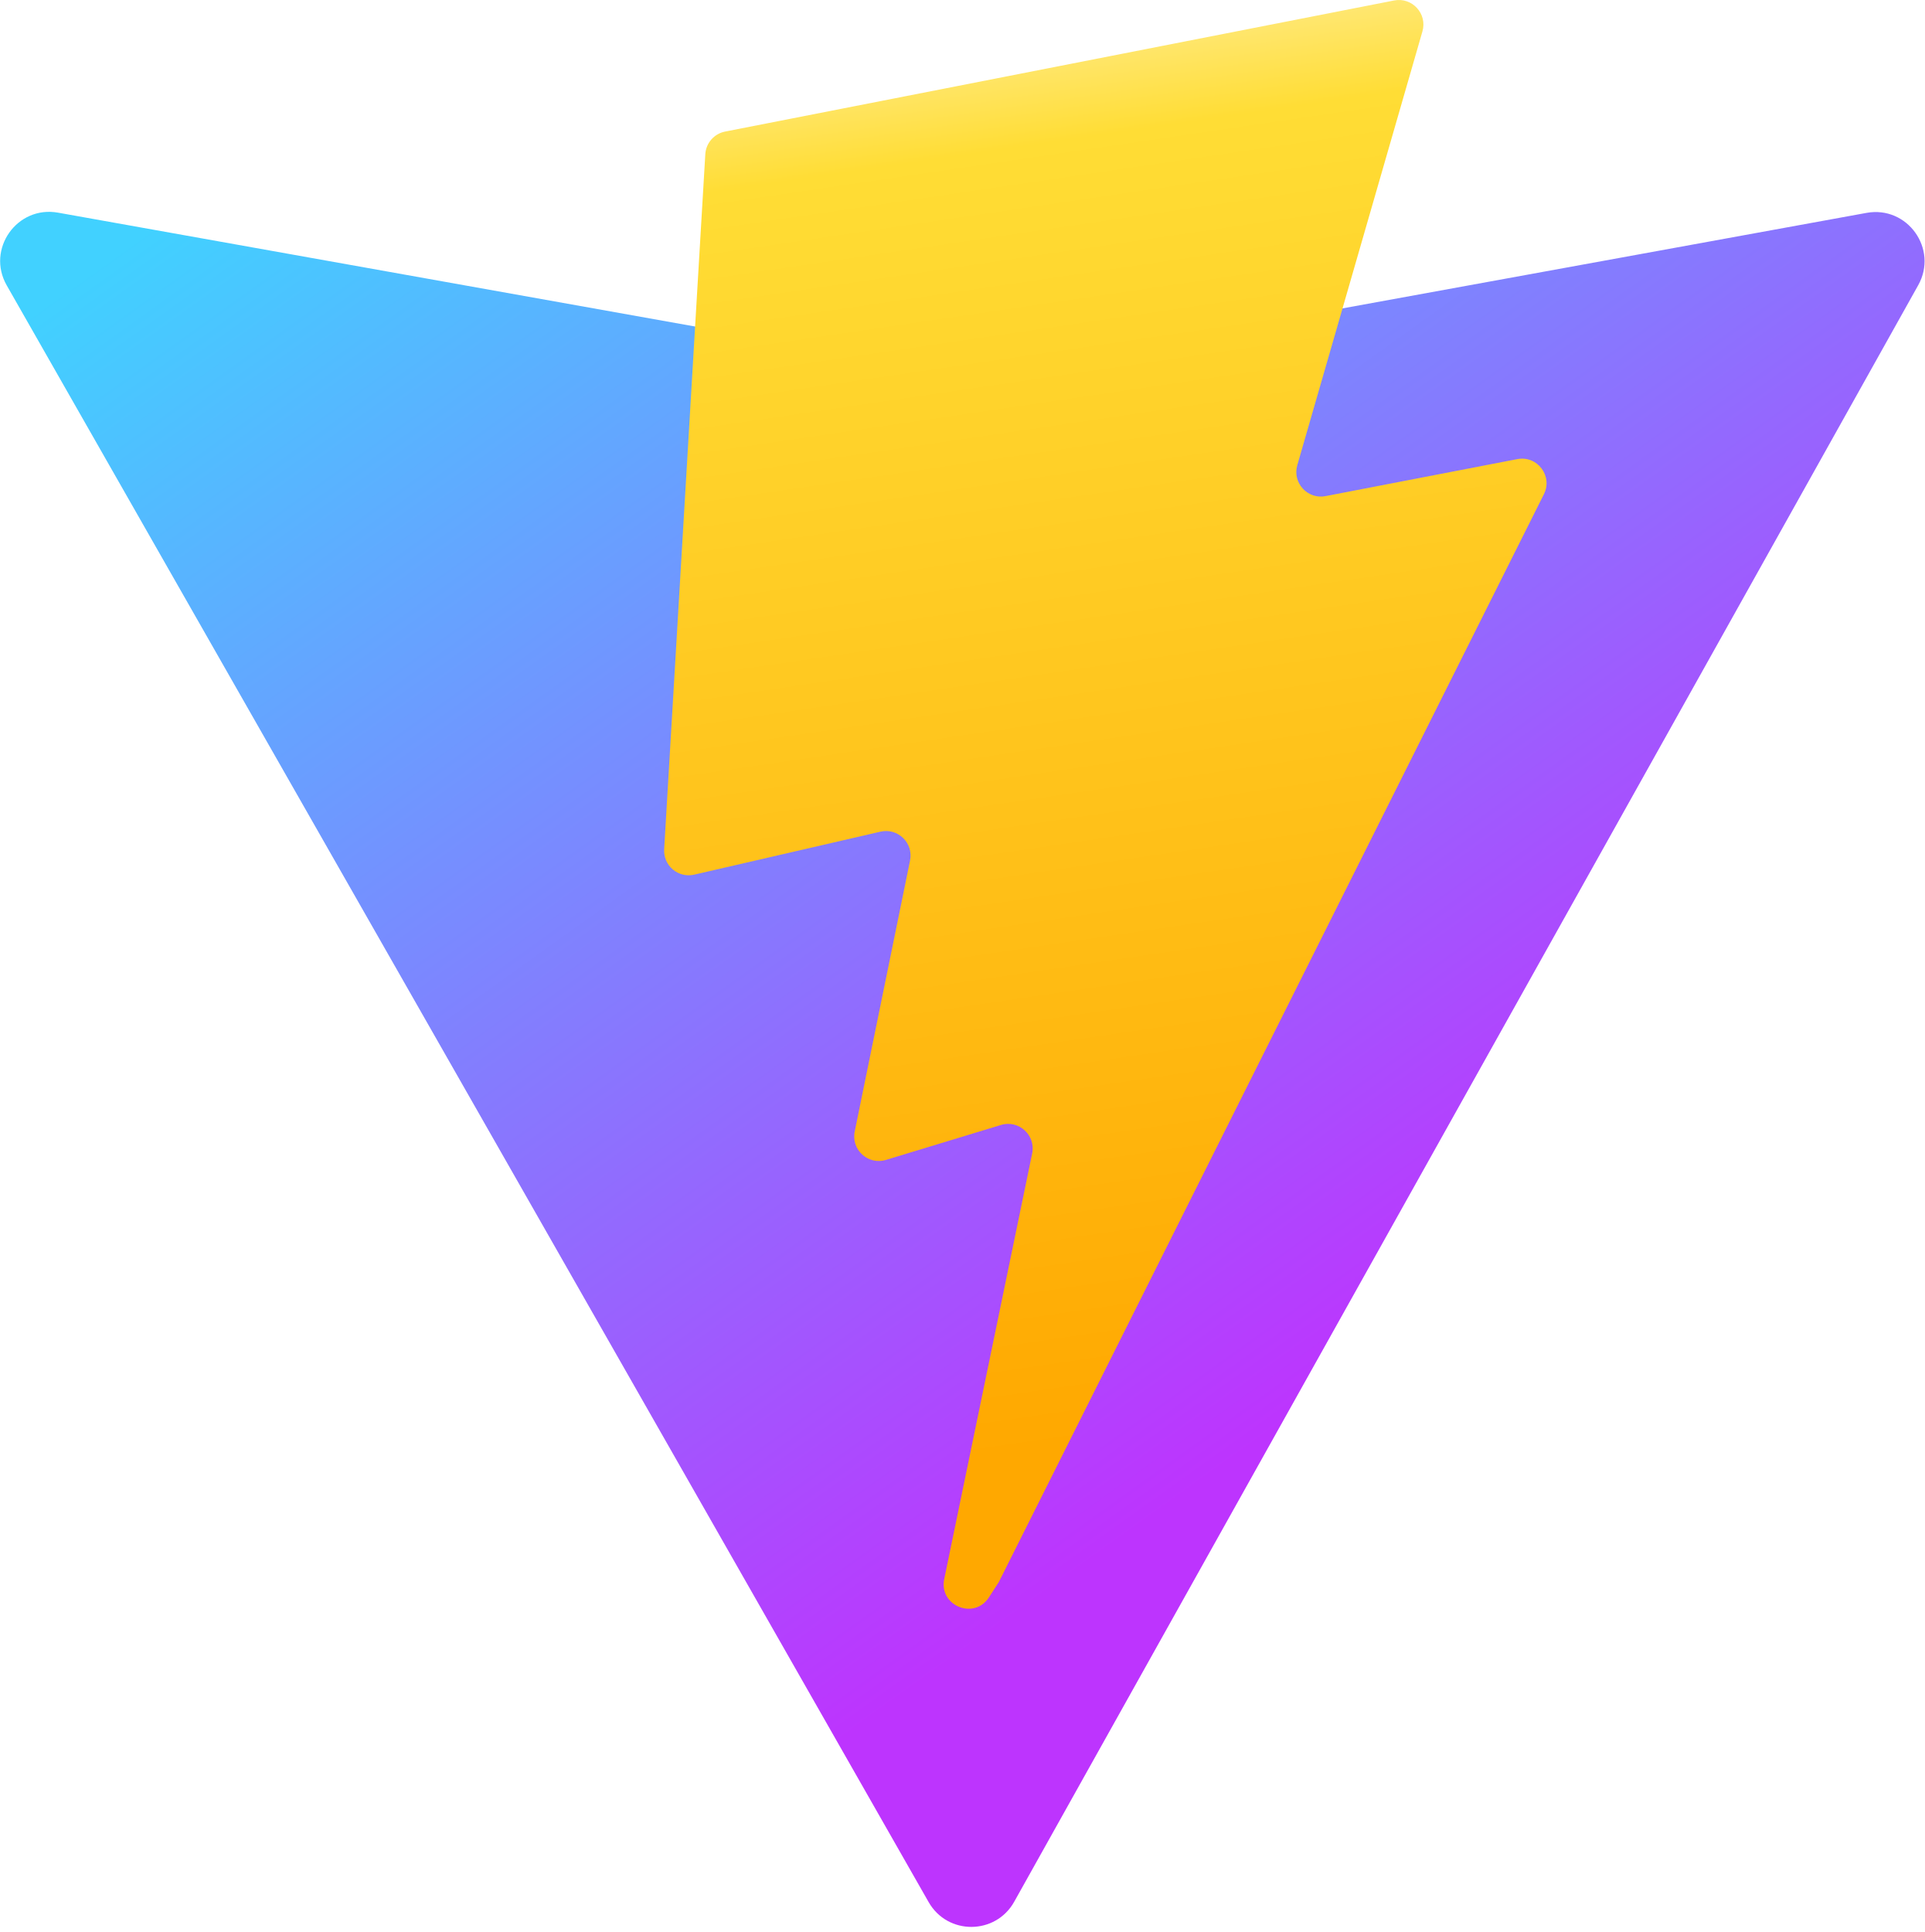
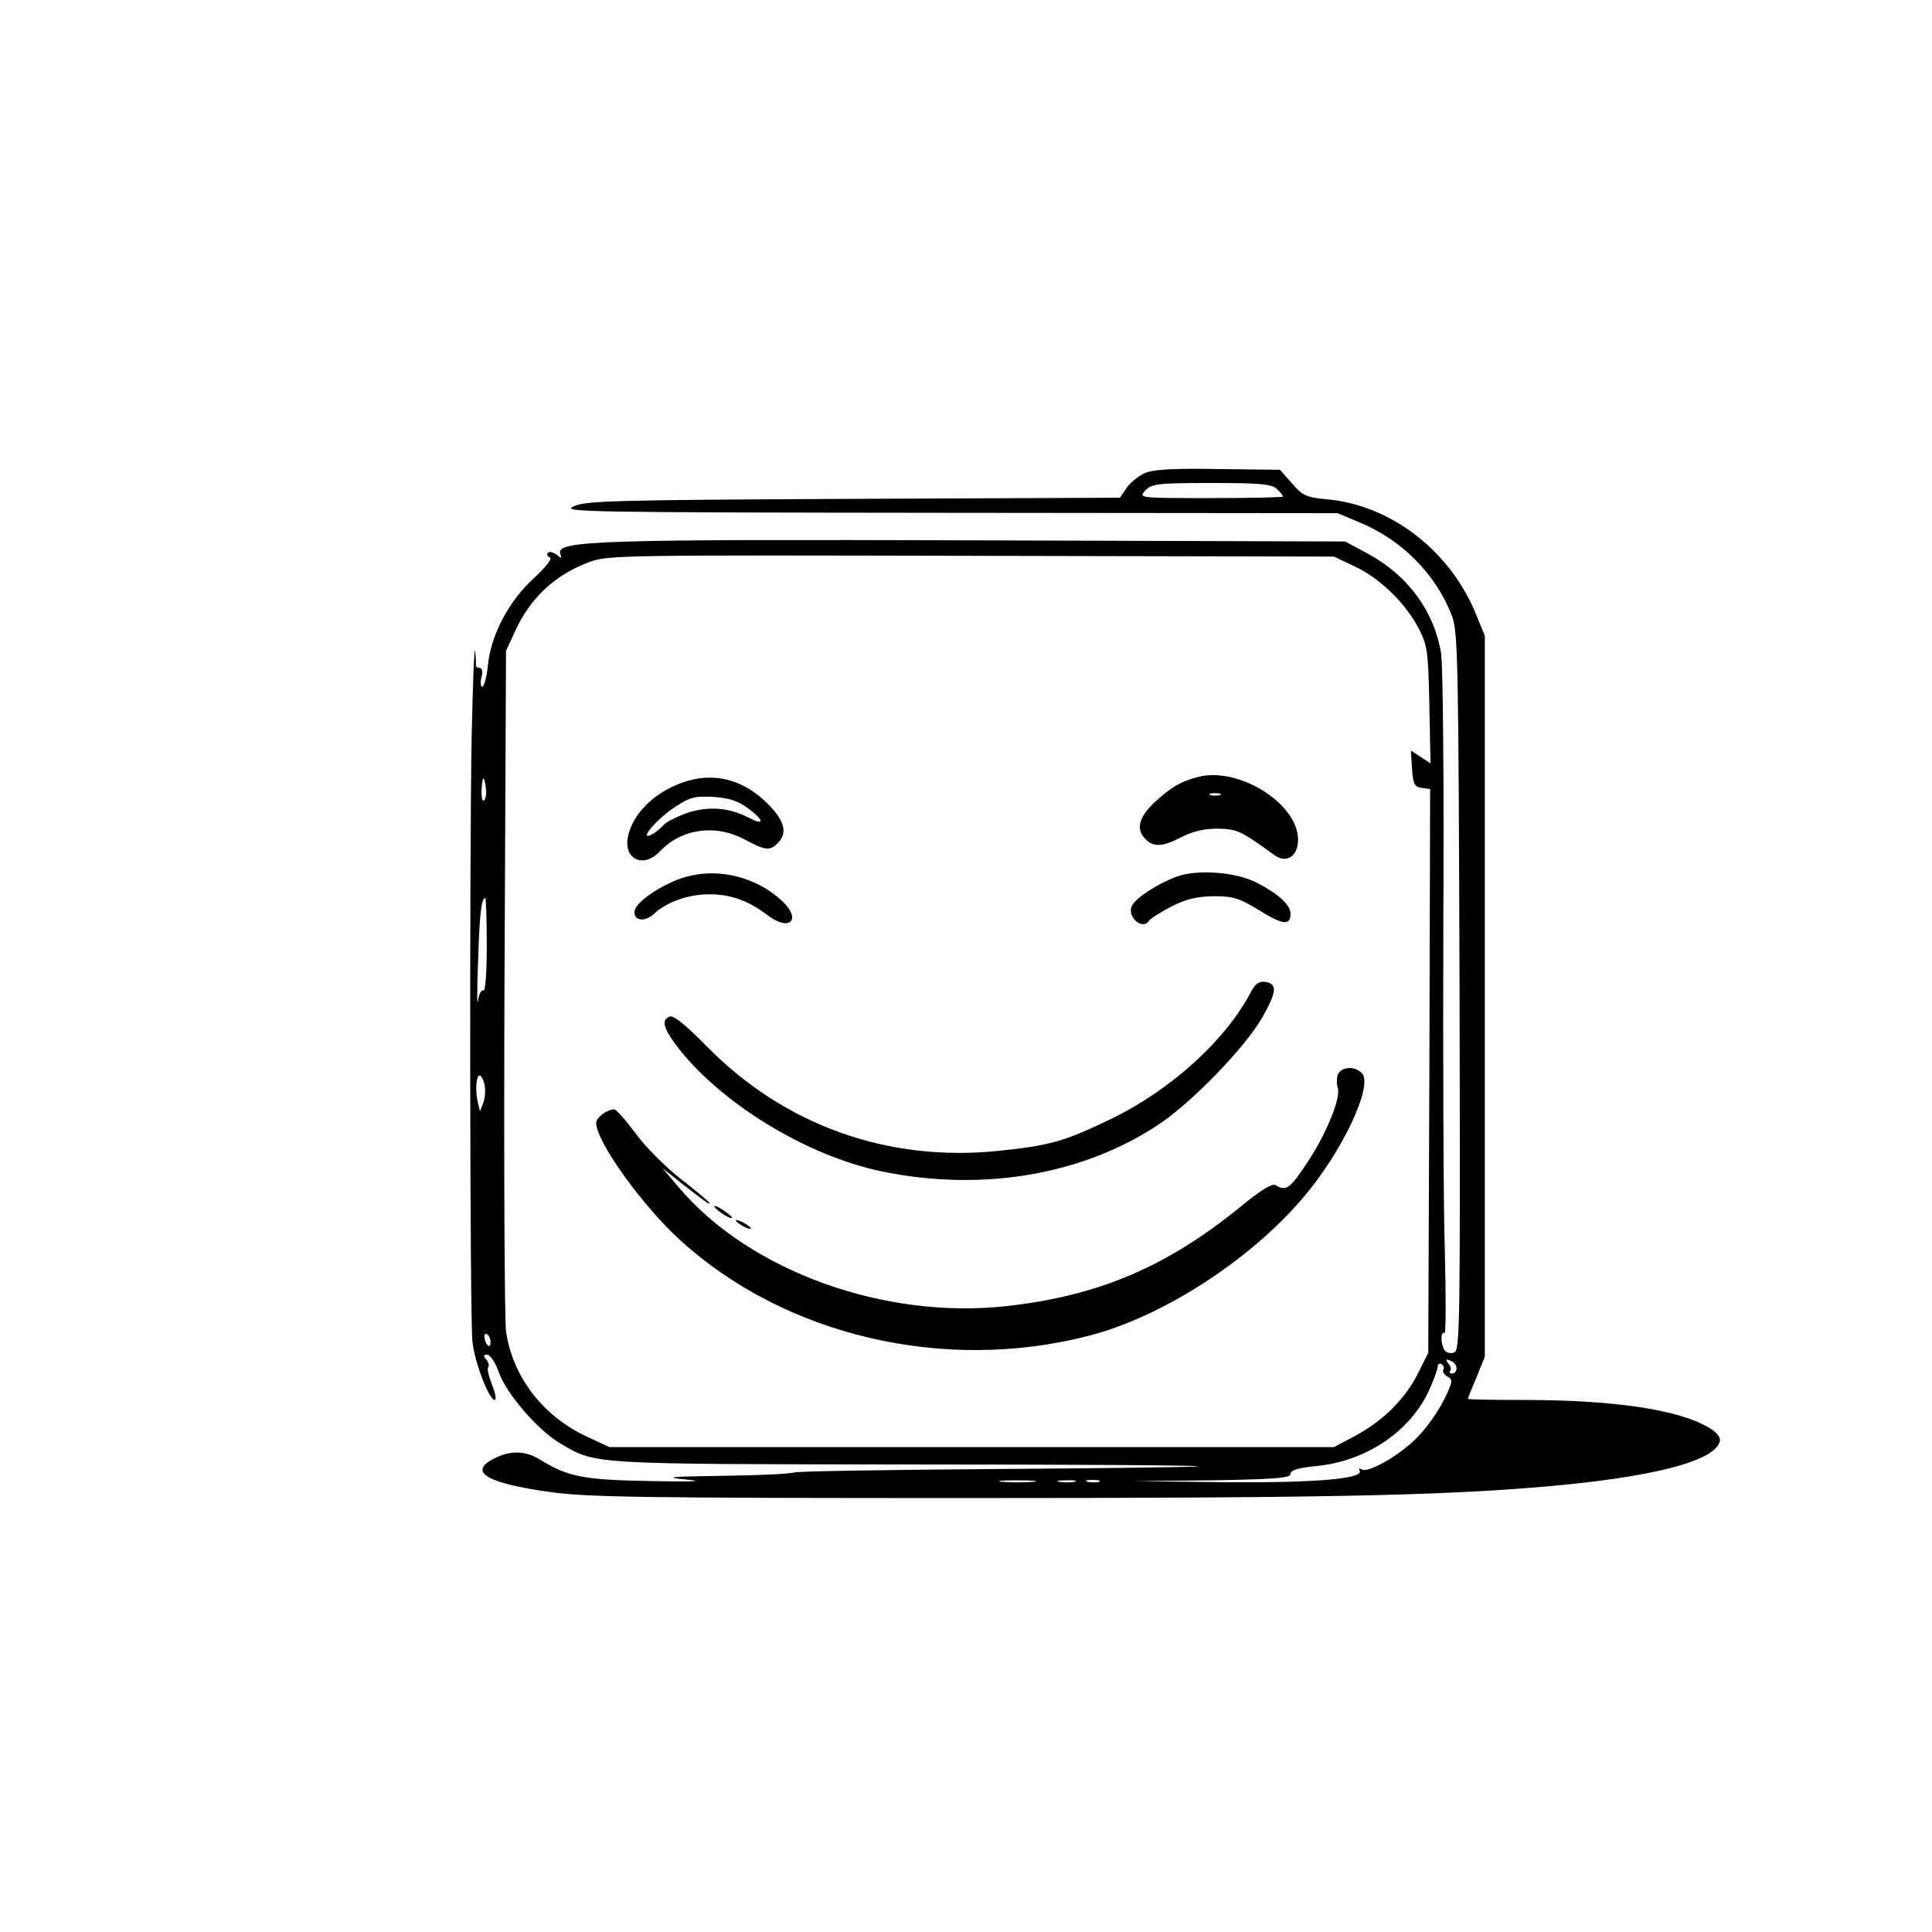
- <svg xmlns="http://www.w3.org/2000/svg" aria-hidden="true" role="img" class="iconify iconify--logos" width="31.88" height="32" preserveAspectRatio="xMidYMid meet" viewBox="0 0 256 257">
-   <defs>
-     <linearGradient id="IconifyId1813088fe1fbc01fb466" x1="-.828%" x2="57.636%" y1="7.652%" y2="78.411%">
-       <stop offset="0%" stop-color="#41D1FF" />
-       <stop offset="100%" stop-color="#BD34FE" />
-     </linearGradient>
-     <linearGradient id="IconifyId1813088fe1fbc01fb467" x1="43.376%" x2="50.316%" y1="2.242%" y2="89.03%">
-       <stop offset="0%" stop-color="#FFEA83" />
-       <stop offset="8.333%" stop-color="#FFDD35" />
-       <stop offset="100%" stop-color="#FFA800" />
-     </linearGradient>
-   </defs>
-   <path fill="url(#IconifyId1813088fe1fbc01fb466)" d="M255.153 37.938L134.897 252.976c-2.483 4.44-8.862 4.466-11.382.048L.875 37.958c-2.746-4.814 1.371-10.646 6.827-9.67l120.385 21.517a6.537 6.537 0 0 0 2.322-.004l117.867-21.483c5.438-.991 9.574 4.796 6.877 9.62Z" />
-   <path fill="url(#IconifyId1813088fe1fbc01fb467)" d="M185.432.063L96.44 17.501a3.268 3.268 0 0 0-2.634 3.014l-5.474 92.456a3.268 3.268 0 0 0 3.997 3.378l24.777-5.718c2.318-.535 4.413 1.507 3.936 3.838l-7.361 36.047c-.495 2.426 1.782 4.5 4.151 3.78l15.304-4.649c2.372-.72 4.652 1.36 4.15 3.788l-11.698 56.621c-.732 3.542 3.979 5.473 5.943 2.437l1.313-2.028l72.516-144.72c1.215-2.423-.88-5.186-3.54-4.672l-25.505 4.922c-2.396.462-4.435-1.77-3.759-4.114l16.646-57.705c.677-2.35-1.37-4.583-3.769-4.113Z" />
+ <svg xmlns="http://www.w3.org/2000/svg" version="1.0" width="512pt" height="512pt" viewBox="0 0 512 512" preserveAspectRatio="xMidYMid meet">
+   <g transform="translate(0,512) scale(0.1,-0.1)" fill="#000000" stroke="none">
+     <path d="M3033 3866 c-17 -8 -39 -26 -48 -40 l-17 -25 -706 -3 c-636 -3 -711 -5 -742 -20 -33 -15 25 -16 995 -17 l1030 -1 57 -24 c112 -46 202 -136 245 -246 17 -42 18 -112 21 -996 2 -887 1 -952 -14 -958 -10 -4 -21 -1 -26 6 -10 16 -11 51 0 45 4 -3 4 95 1 216 -4 122 -5 517 -4 877 2 360 -1 679 -6 709 -18 110 -87 205 -191 262 l-63 34 -970 3 c-1009 3 -1124 0 -1110 -36 4 -12 3 -13 -10 -2 -9 7 -19 9 -23 5 -4 -4 -1 -10 5 -12 8 -3 -10 -25 -42 -55 -66 -60 -114 -150 -122 -231 -3 -31 -10 -57 -15 -57 -4 0 -6 11 -2 25 4 15 2 25 -5 25 -6 0 -10 3 -10 8 1 4 0 21 -2 37 -2 17 -6 -85 -9 -225 -6 -319 -5 -1537 2 -1605 5 -53 44 -155 59 -155 5 0 2 18 -7 40 -9 23 -14 44 -10 47 3 3 1 12 -5 20 -9 10 -8 13 2 13 8 0 22 -21 31 -47 21 -58 104 -154 164 -189 94 -55 75 -54 919 -55 429 0 776 -2 770 -5 -5 -2 -244 -5 -530 -7 -286 -2 -529 -6 -540 -9 -11 -4 -96 -8 -190 -9 -143 -2 -158 -4 -95 -10 50 -5 18 -6 -95 -4 -178 3 -220 11 -294 57 -39 24 -79 25 -123 2 -68 -35 -17 -65 150 -88 96 -14 259 -16 1105 -16 929 0 1245 6 1527 30 290 25 458 68 468 122 2 9 -10 24 -30 35 -79 47 -249 73 -490 73 -82 0 -148 1 -148 3 0 1 10 27 23 57 l22 55 0 955 0 955 -23 56 c-68 169 -226 291 -397 306 -53 5 -64 10 -91 42 l-32 36 -163 2 c-124 2 -172 -1 -196 -11z m351 -42 c9 -8 16 -17 16 -20 0 -2 -86 -4 -192 -4 -190 0 -191 0 -173 20 17 18 31 20 176 20 130 0 160 -3 173 -16z m206 -205 c67 -31 136 -99 170 -165 23 -45 25 -62 28 -203 l3 -154 -26 17 -26 17 3 -48 c3 -41 6 -48 26 -51 l22 -3 -2 -747 -3 -747 -29 -58 c-35 -68 -93 -124 -168 -164 l-53 -28 -960 0 -960 0 -60 28 c-117 54 -197 160 -214 279 -4 35 -6 455 -4 933 l4 870 23 50 c41 91 107 152 199 186 50 18 91 18 1012 16 l960 -2 55 -26z m-2307 -620 c-4 -4 -7 5 -7 22 2 42 6 48 11 15 3 -16 1 -32 -4 -37z m7 -385 c0 -75 -4 -123 -9 -119 -5 3 -12 -9 -14 -27 -3 -18 -3 30 0 106 4 128 9 166 19 166 2 0 4 -57 4 -126z m-6 -368 c3 -13 2 -35 -3 -48 l-9 -23 -6 25 c-7 30 -4 70 5 70 4 0 10 -11 13 -24z m16 -683 c0 -19 -13 -9 -16 12 -1 8 2 13 7 9 5 -3 9 -12 9 -21z m2560 -69 c0 -8 -5 -14 -12 -14 -6 0 -8 3 -5 7 4 3 2 12 -5 20 -8 11 -7 12 6 7 9 -3 16 -12 16 -20z m-35 -4 c-3 -5 2 -13 11 -18 15 -8 14 -15 -10 -63 -15 -30 -46 -74 -69 -97 -46 -48 -131 -97 -149 -86 -6 4 -8 3 -5 -3 14 -22 -119 -33 -359 -31 l-239 3 208 2 c168 3 207 6 207 17 0 10 20 16 70 21 130 13 245 90 296 198 13 29 24 58 24 65 0 7 5 10 10 7 6 -4 8 -10 5 -15z m-1087 -297 c-21 -2 -57 -2 -80 0 -24 2 -7 4 37 4 44 0 63 -2 43 -4z m110 0 c-10 -2 -28 -2 -40 0 -13 2 -5 4 17 4 22 1 32 -1 23 -4z m65 0 c-7 -2 -21 -2 -30 0 -10 3 -4 5 12 5 17 0 24 -2 18 -5z" />
+     <path d="M3175 3061 c-45 -11 -76 -30 -117 -69 -41 -39 -48 -71 -22 -96 21 -22 46 -20 96 6 29 15 59 22 95 22 52 -1 62 -6 150 -70 32 -23 63 -4 63 41 0 95 -157 194 -265 166z m58 -48 c-7 -2 -19 -2 -25 0 -7 3 -2 5 12 5 14 0 19 -2 13 -5z" />
+     <path d="M1808 3046 c-76 -27 -132 -84 -144 -144 -12 -60 42 -84 85 -38 57 60 147 73 225 31 56 -30 68 -31 90 -6 25 27 12 63 -39 110 -63 58 -139 75 -217 47z m177 -70 c42 -32 41 -45 -3 -22 -50 26 -105 30 -160 12 -28 -10 -56 -24 -63 -32 -7 -8 -21 -20 -31 -25 -40 -21 14 43 62 73 39 26 53 29 102 26 42 -3 65 -11 93 -32z" />
+     <path d="M1817 2796 c-57 -16 -130 -64 -135 -89 -5 -27 26 -32 51 -9 34 32 91 52 147 52 57 0 104 -17 155 -56 58 -44 90 -11 38 38 -68 64 -169 89 -256 64z" />
+     <path d="M3119 2797 c-52 -19 -108 -56 -119 -77 -15 -29 28 -67 45 -40 4 6 30 22 58 37 39 20 67 27 113 28 53 0 68 -5 122 -38 63 -39 82 -40 82 -8 0 23 -33 53 -90 82 -54 28 -157 36 -211 16z" />
+     <path d="M3316 2493 c-66 -128 -212 -261 -371 -338 -124 -60 -163 -71 -300 -85 -293 -30 -567 68 -773 278 -54 55 -87 82 -97 78 -22 -8 -18 -28 14 -72 114 -154 348 -298 551 -339 265 -54 532 -8 732 126 87 58 225 201 271 279 41 71 43 93 10 98 -16 2 -26 -5 -37 -25z" />
+     <path d="M3545 2271 c-3 -10 -3 -25 0 -33 10 -25 -30 -123 -80 -198 -46 -70 -57 -78 -84 -61 -10 6 -39 -12 -101 -63 -191 -154 -370 -230 -610 -257 -325 -37 -682 92 -870 313 l-45 53 50 -40 c67 -52 75 -58 75 -53 0 3 -34 31 -75 63 -41 32 -96 87 -121 122 -26 35 -51 63 -56 63 -19 0 -48 -21 -48 -36 0 -49 121 -218 223 -311 278 -253 699 -352 1082 -253 192 49 422 196 565 362 104 120 189 298 160 333 -18 21 -57 19 -65 -4z" />
+     <path d="M1894 1921 c7 -11 46 -35 46 -28 0 3 -12 12 -26 22 -15 9 -23 12 -20 6z" />
+     <path d="M1950 1886 c0 -3 9 -10 20 -16 11 -6 20 -8 20 -6 0 3 -9 10 -20 16 -11 6 -20 8 -20 6z" />
+   </g>
</svg>
